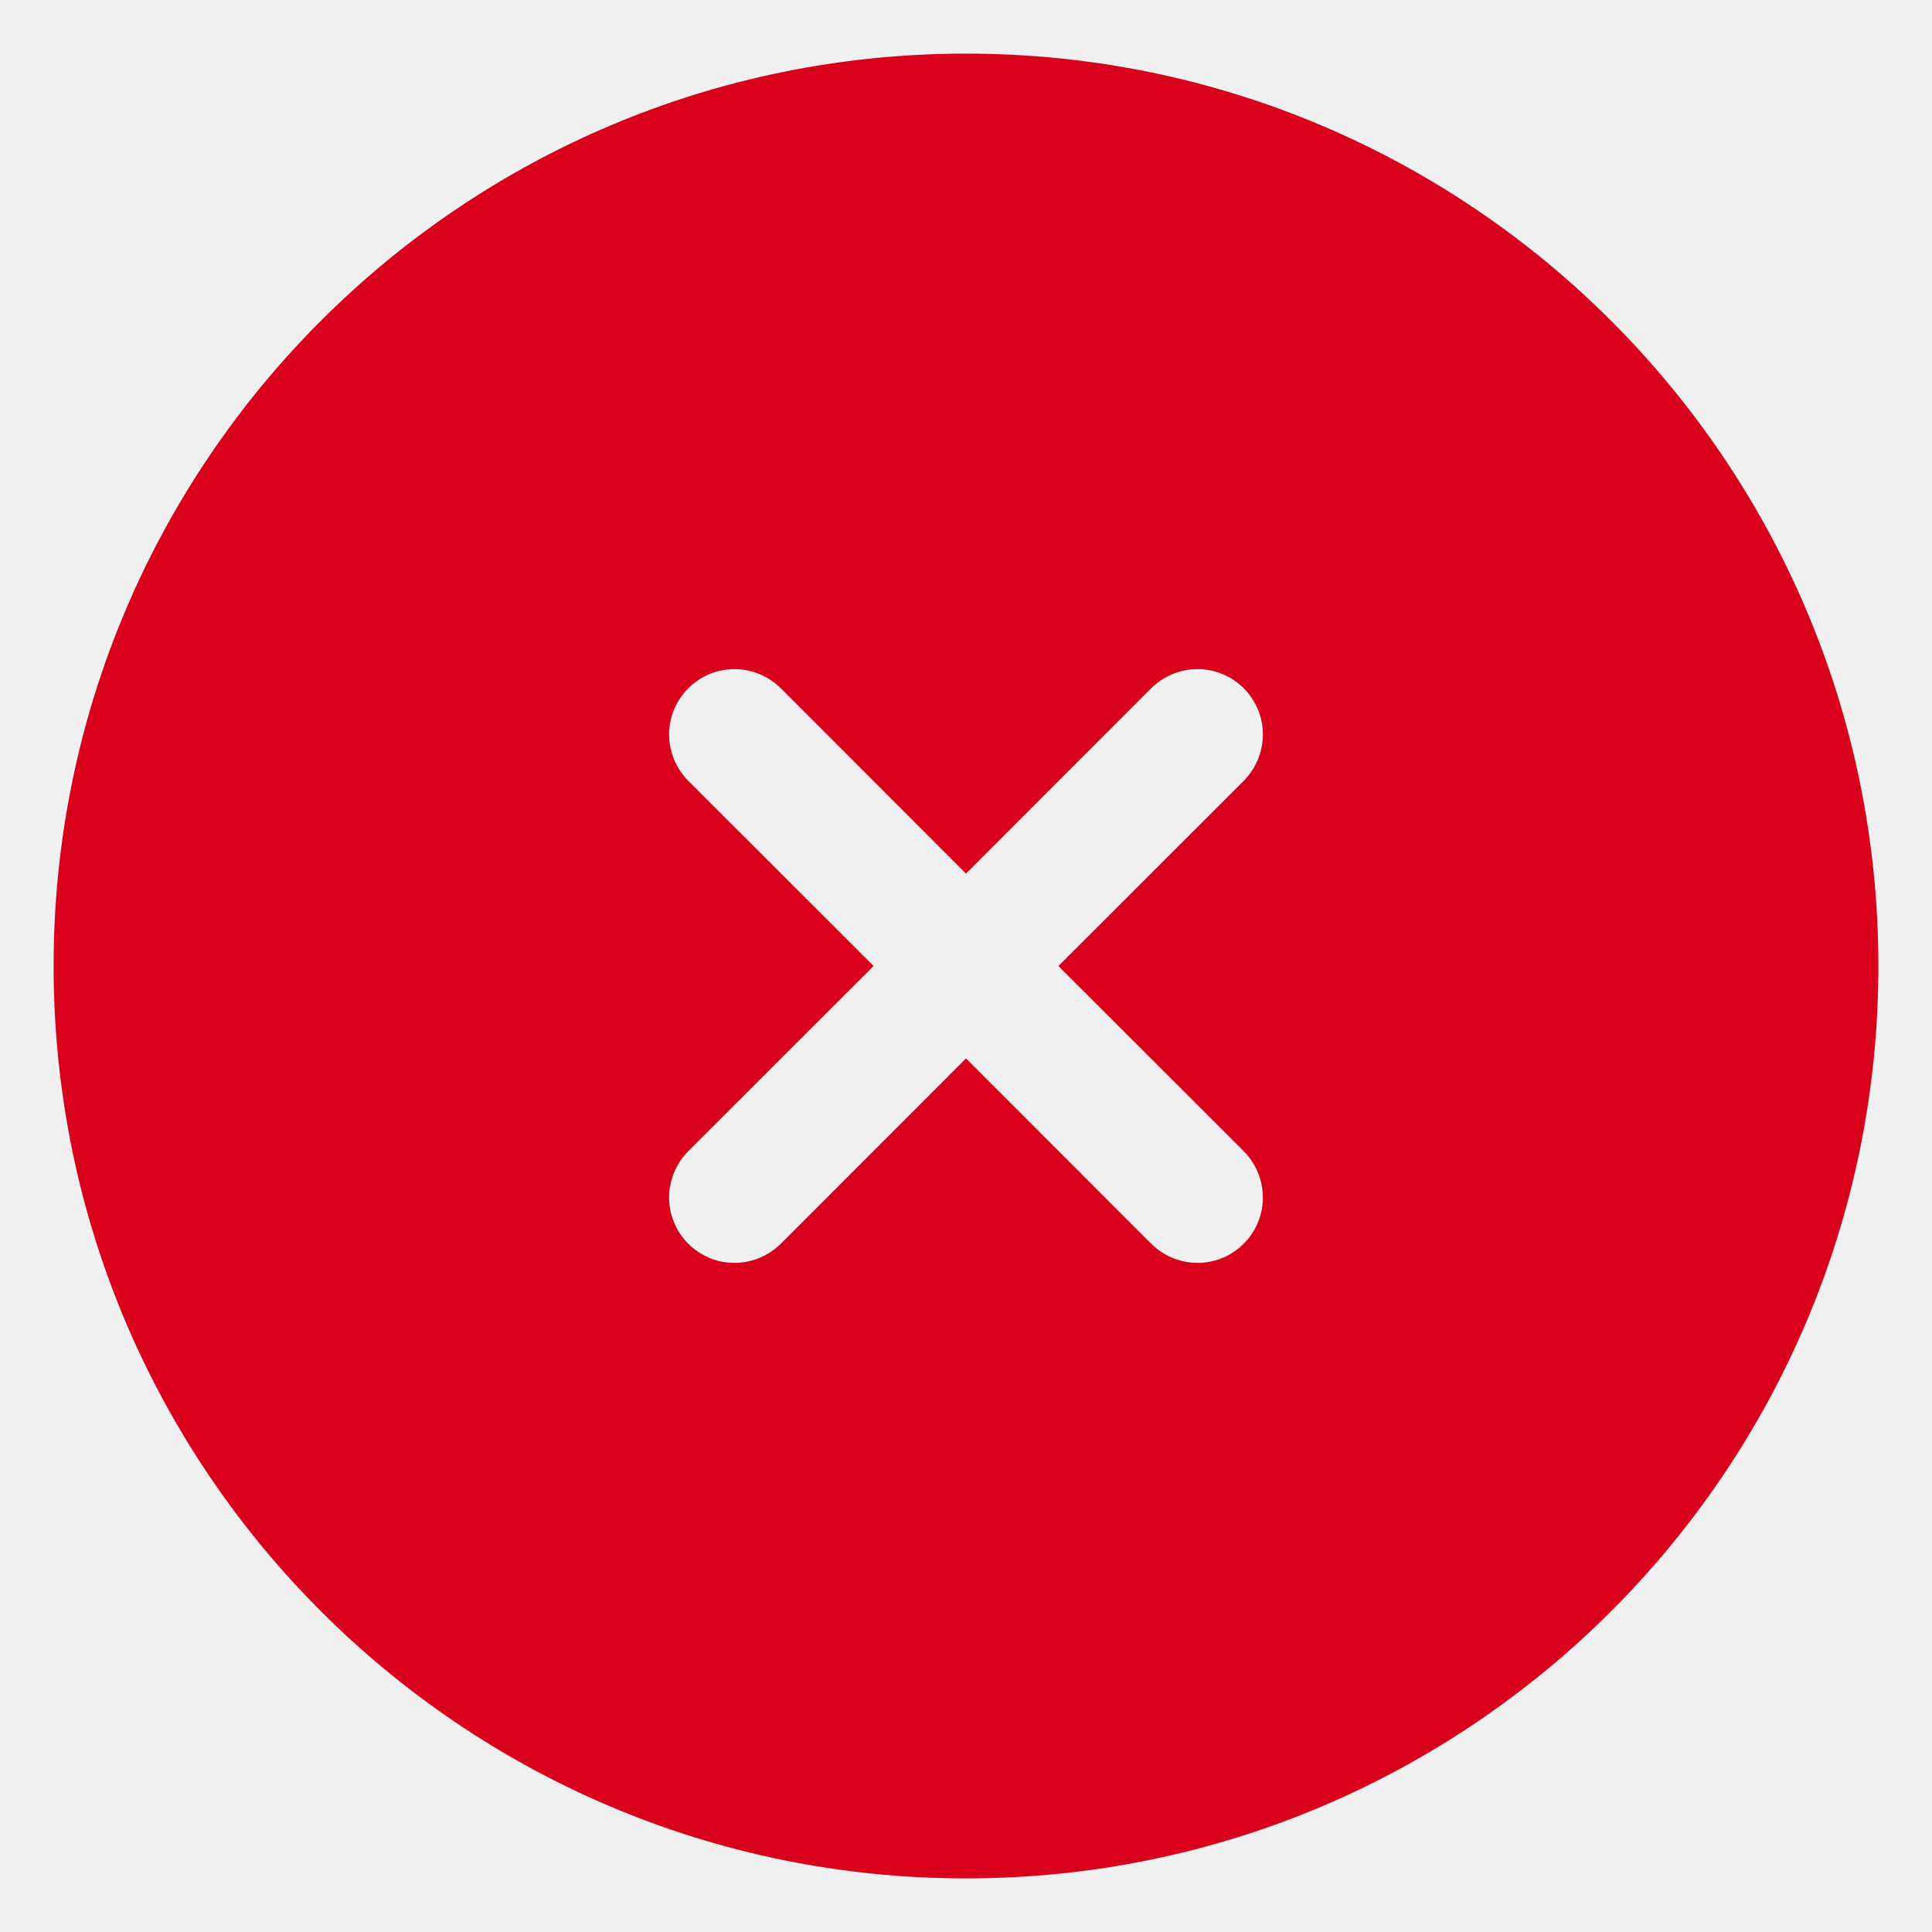
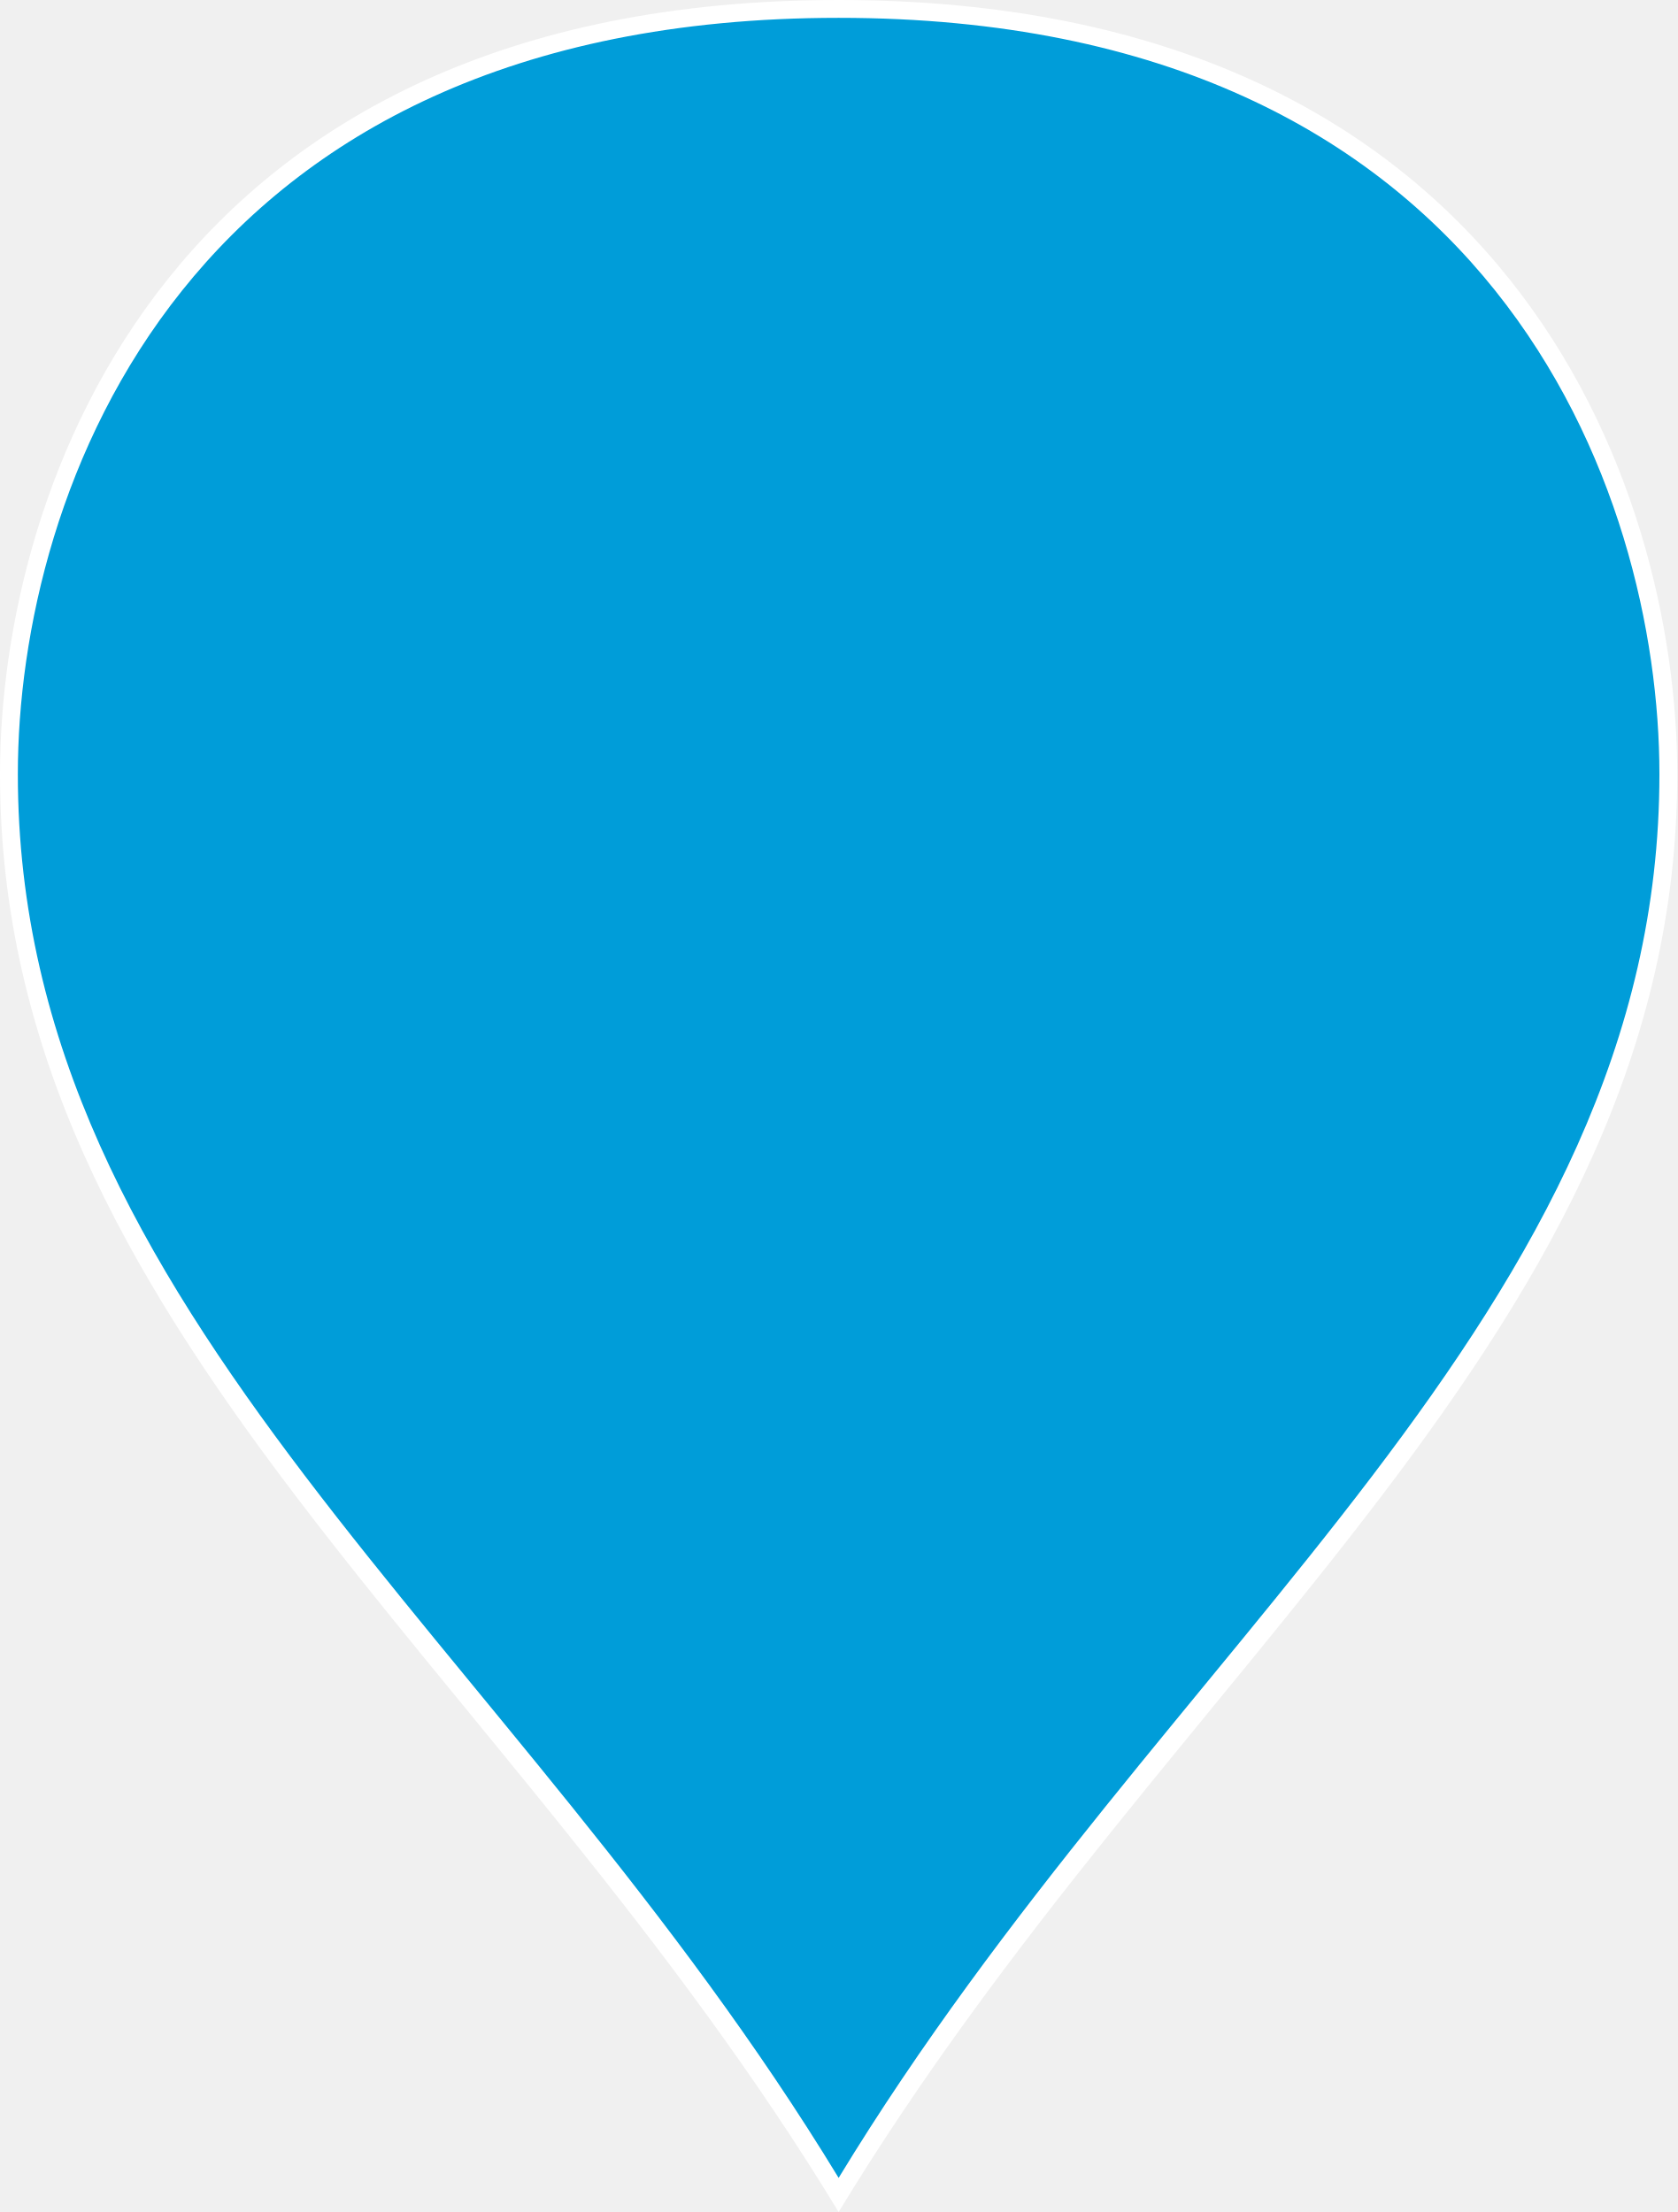
- <svg xmlns="http://www.w3.org/2000/svg" version="1.1" width="12px" height="12px">
-   <g transform="matrix(1 0 0 1 -606 -809 )">
-     <path d="M 0.333 6  C 0.333 2.87  2.87 0.333  6 0.333  C 9.13 0.333  11.667 2.87  11.667 6  C 11.667 9.13  9.13 11.667  6 11.667  C 2.87 11.667  0.333 9.13  0.333 6  Z M 6 5.426  L 4.852 4.277  C 4.775 4.2  4.671 4.156  4.562 4.156  C 4.338 4.156  4.156 4.338  4.156 4.562  C 4.156 4.671  4.2 4.775  4.277 4.852  L 5.426 6  L 4.277 7.148  C 4.2 7.225  4.156 7.329  4.156 7.438  C 4.156 7.662  4.338 7.844  4.562 7.844  C 4.671 7.844  4.775 7.8  4.852 7.723  L 6 6.574  L 7.148 7.723  C 7.225 7.8  7.329 7.844  7.438 7.844  C 7.662 7.844  7.844 7.662  7.844 7.438  C 7.844 7.329  7.8 7.225  7.723 7.148  L 6.574 6  L 7.723 4.852  C 7.8 4.775  7.844 4.671  7.844 4.562  C 7.844 4.338  7.662 4.156  7.438 4.156  C 7.329 4.156  7.225 4.2  7.148 4.277  L 6 5.426  Z " fill-rule="nonzero" fill="#d9001b" stroke="none" transform="matrix(1 0 0 1 606 809 )" />
+ <svg xmlns="http://www.w3.org/2000/svg" version="1.1" width="94px" height="124px">
+   <g transform="matrix(1 0 0 1 -1166 -230 )">
+     <path d="M 1213 353.044  C 1194.4 322.412  1166.5 304.032  1166.5 273.4  C 1166.5 257.466  1175.8 230.5  1213 230.5  C 1250.2 230.5  1259.5 257.466  1259.5 273.4  C 1259.5 304.032  1231.6 322.412  1213 353.044  Z " fill-rule="nonzero" fill="#009dd9" stroke="none" />
+     <path d="M 1213 354  C 1194.2 323  1166 304.4  1166 273.4  C 1166 257.28  1175.4 230  1213 230  C 1250.6 230  1260 257.28  1260 273.4  C 1260 304.4  1231.8 323  1213 354  Z M 1213 352.088  C 1231.4 321.823  1259 303.665  1259 273.4  C 1259 257.651  1249.8 231  1213 231  C 1176.2 231  1167 257.651  1167 273.4  C 1167 303.665  1194.6 321.823  1213 352.088  Z " fill-rule="nonzero" fill="#ffffff" stroke="none" />
  </g>
</svg>
